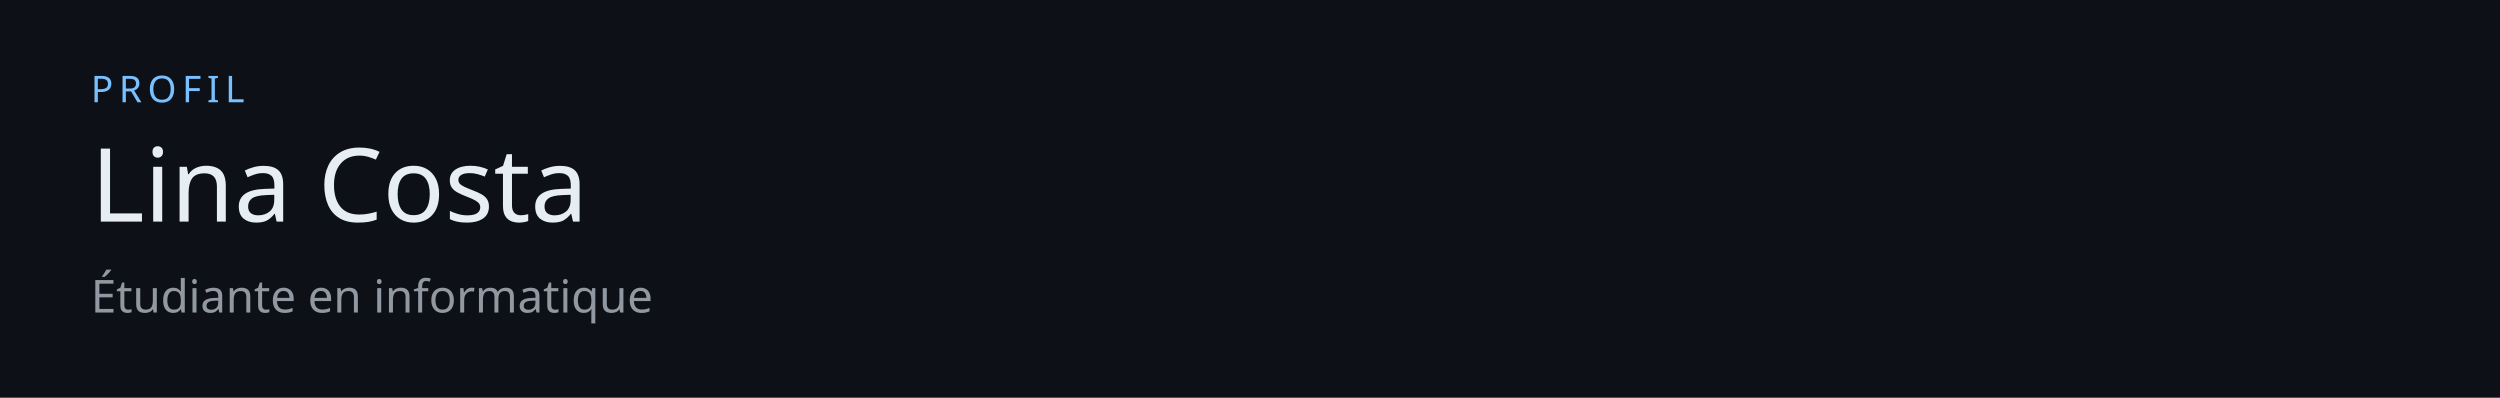
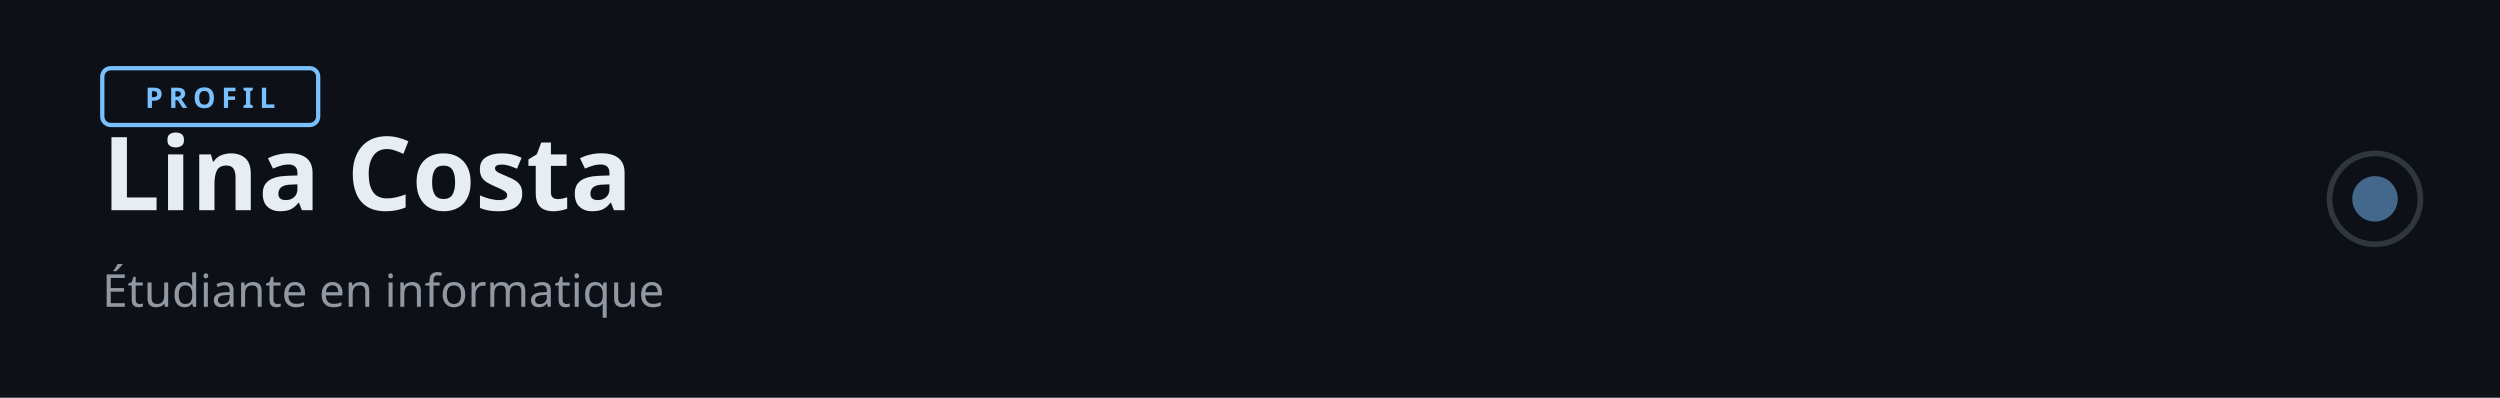
<svg xmlns="http://www.w3.org/2000/svg" width="880" height="140" viewBox="0 0 880 140" role="img">
  <rect width="880" height="140" fill="#0d1117" />
-   <text x="32" y="36" fill="#79c0ff" font-family="ui-sans-serif, system-ui, sans-serif" font-size="13" letter-spacing="2">PROFIL</text>
-   <text x="32" y="78" fill="#e6edf3" font-family="ui-sans-serif, system-ui, sans-serif" font-size="36">Lina Costa</text>
-   <text x="32" y="110" fill="#9198a1" font-family="ui-sans-serif, system-ui, sans-serif" font-size="16">Étudiante en informatique</text>
+   <rect x="36" y="24" width="76" height="20" rx="3" fill="none" stroke="#79c0ff" stroke-width="1.5" />
+   <text x="74" y="38" text-anchor="middle" fill="#79c0ff" font-family="ui-sans-serif, system-ui, sans-serif" font-size="10" font-weight="bold" letter-spacing="2">PROFIL</text>
+   <text x="36" y="74" fill="#e6edf3" font-family="ui-sans-serif, system-ui, sans-serif" font-size="36" font-weight="bold">Lina Costa</text>
+   <text x="36" y="108" fill="#9198a1" font-family="ui-sans-serif, system-ui, sans-serif" font-size="16">Étudiante en informatique</text>
+   <circle cx="836" cy="70" r="16" fill="none" stroke="#30363d" stroke-width="2" />
+   <circle cx="836" cy="70" r="8" fill="#79c0ff" opacity="0.5" />
</svg>
